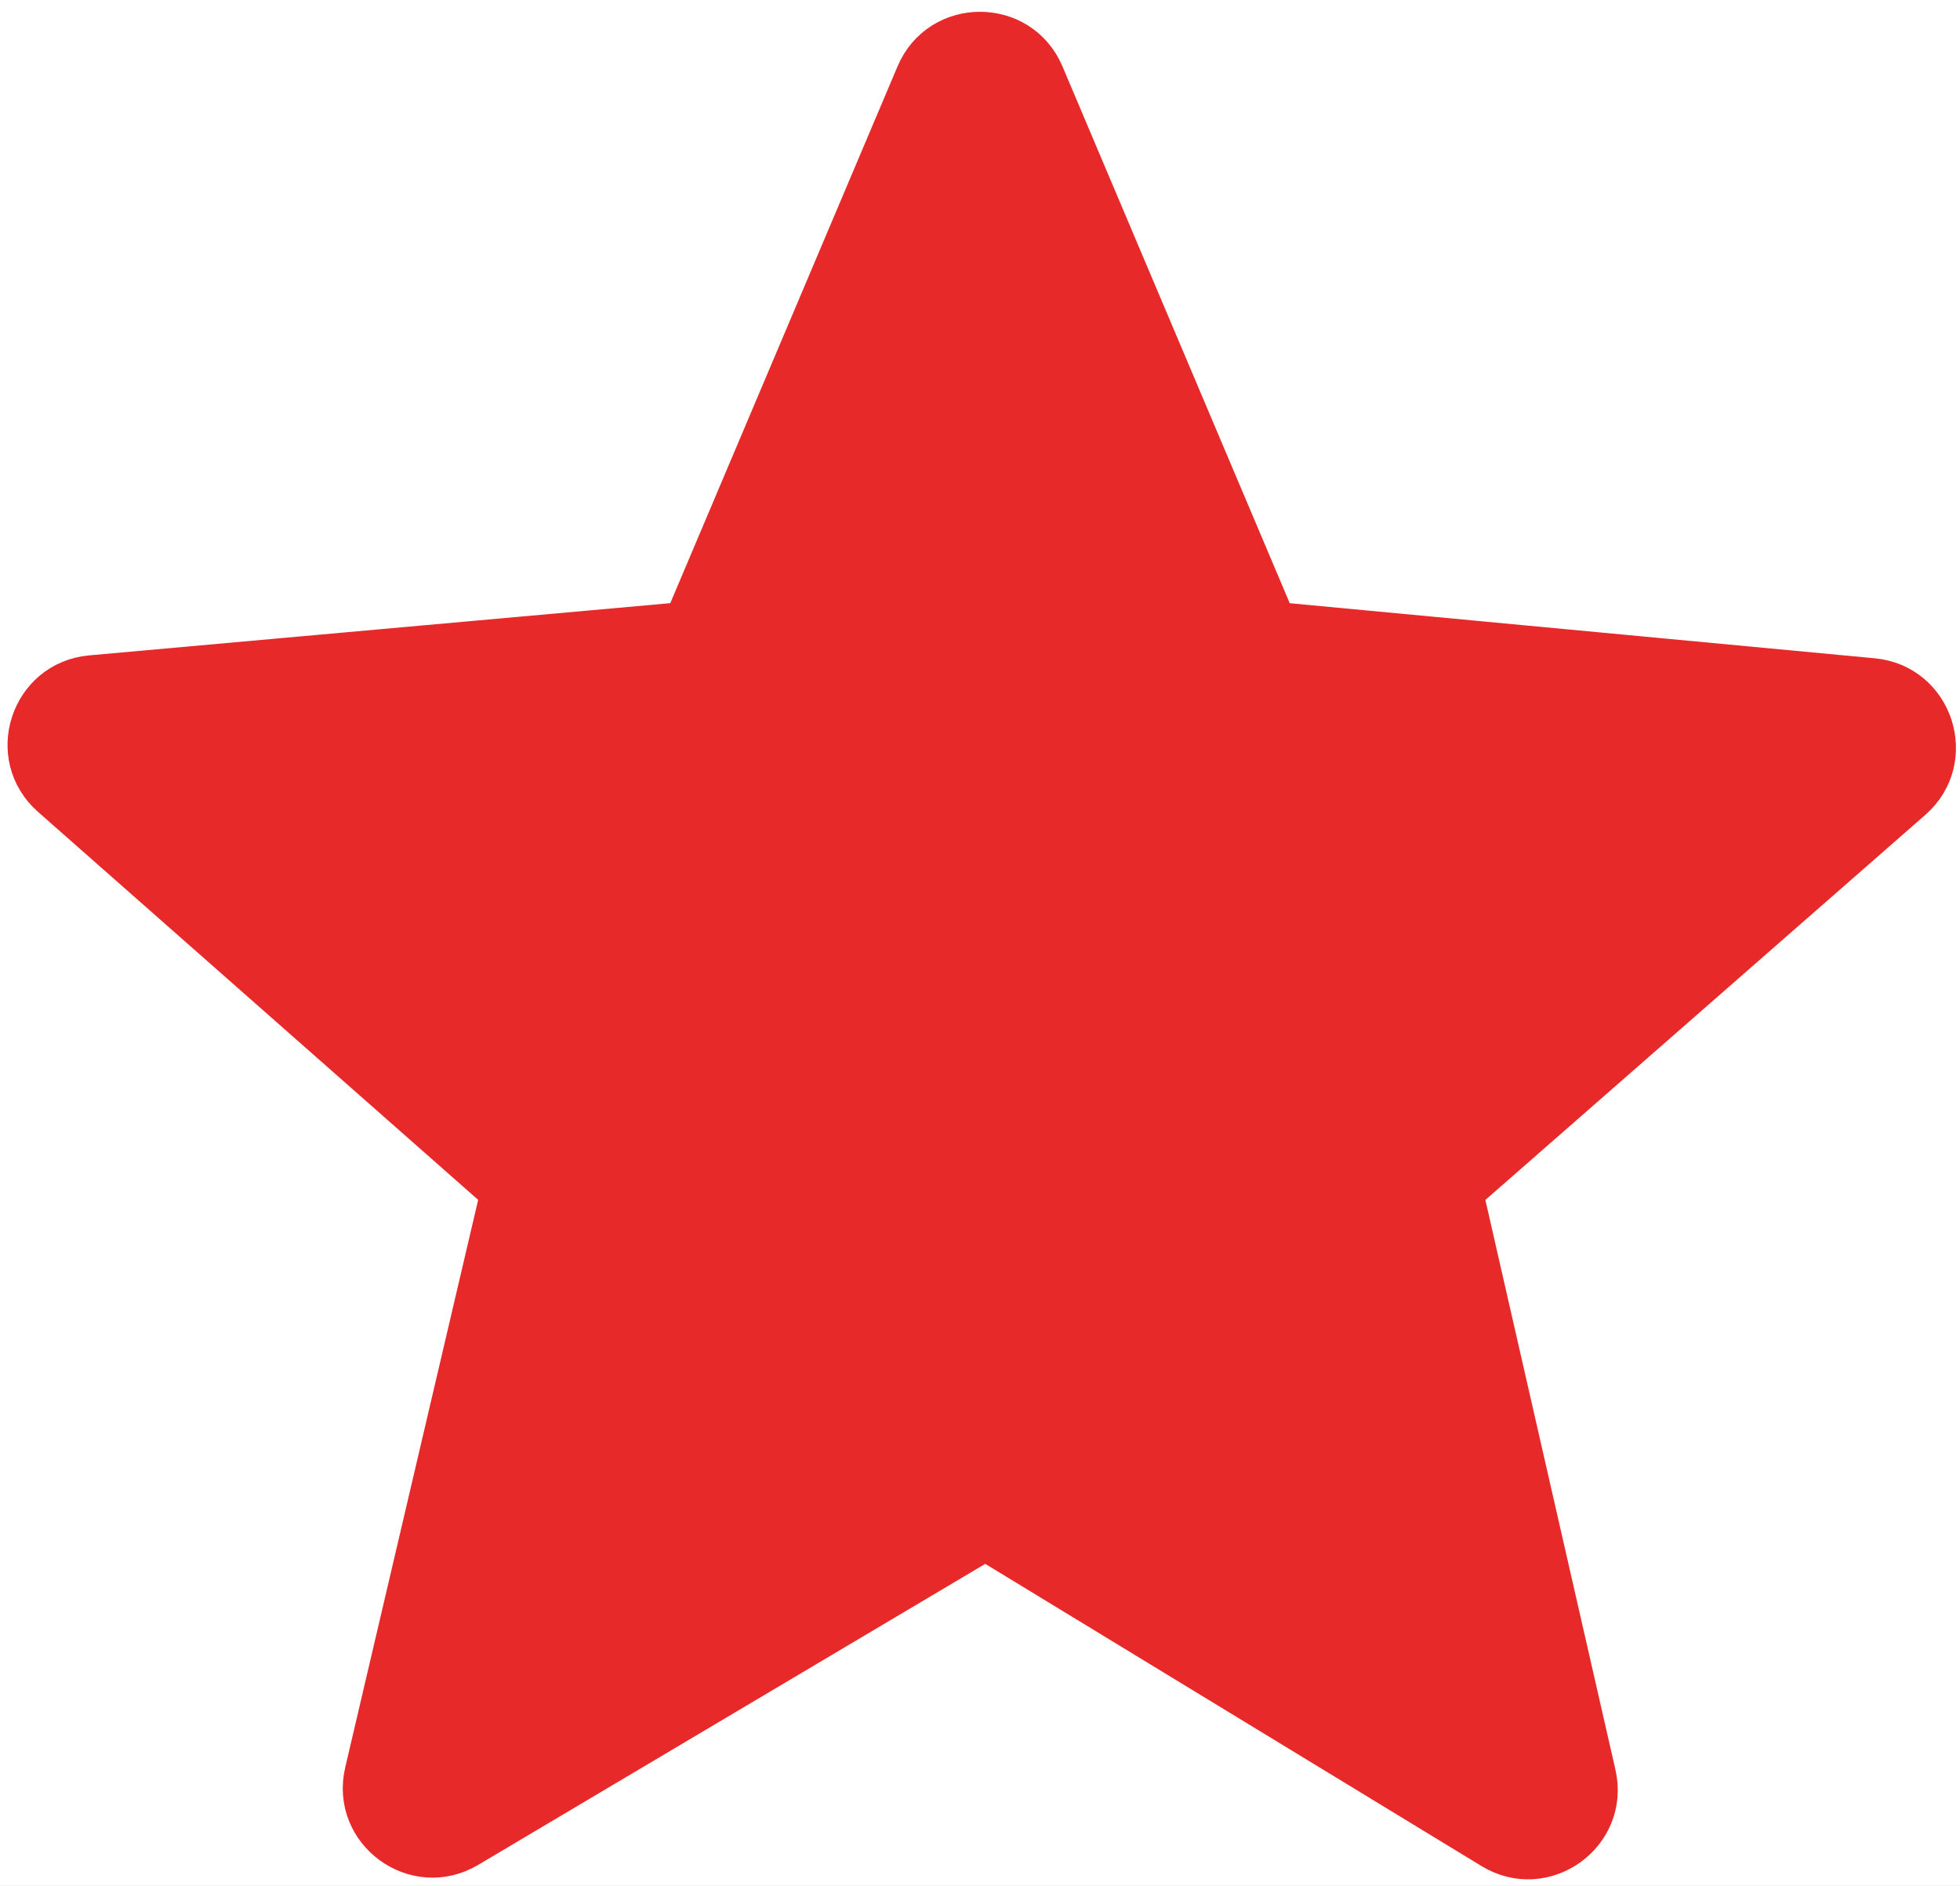
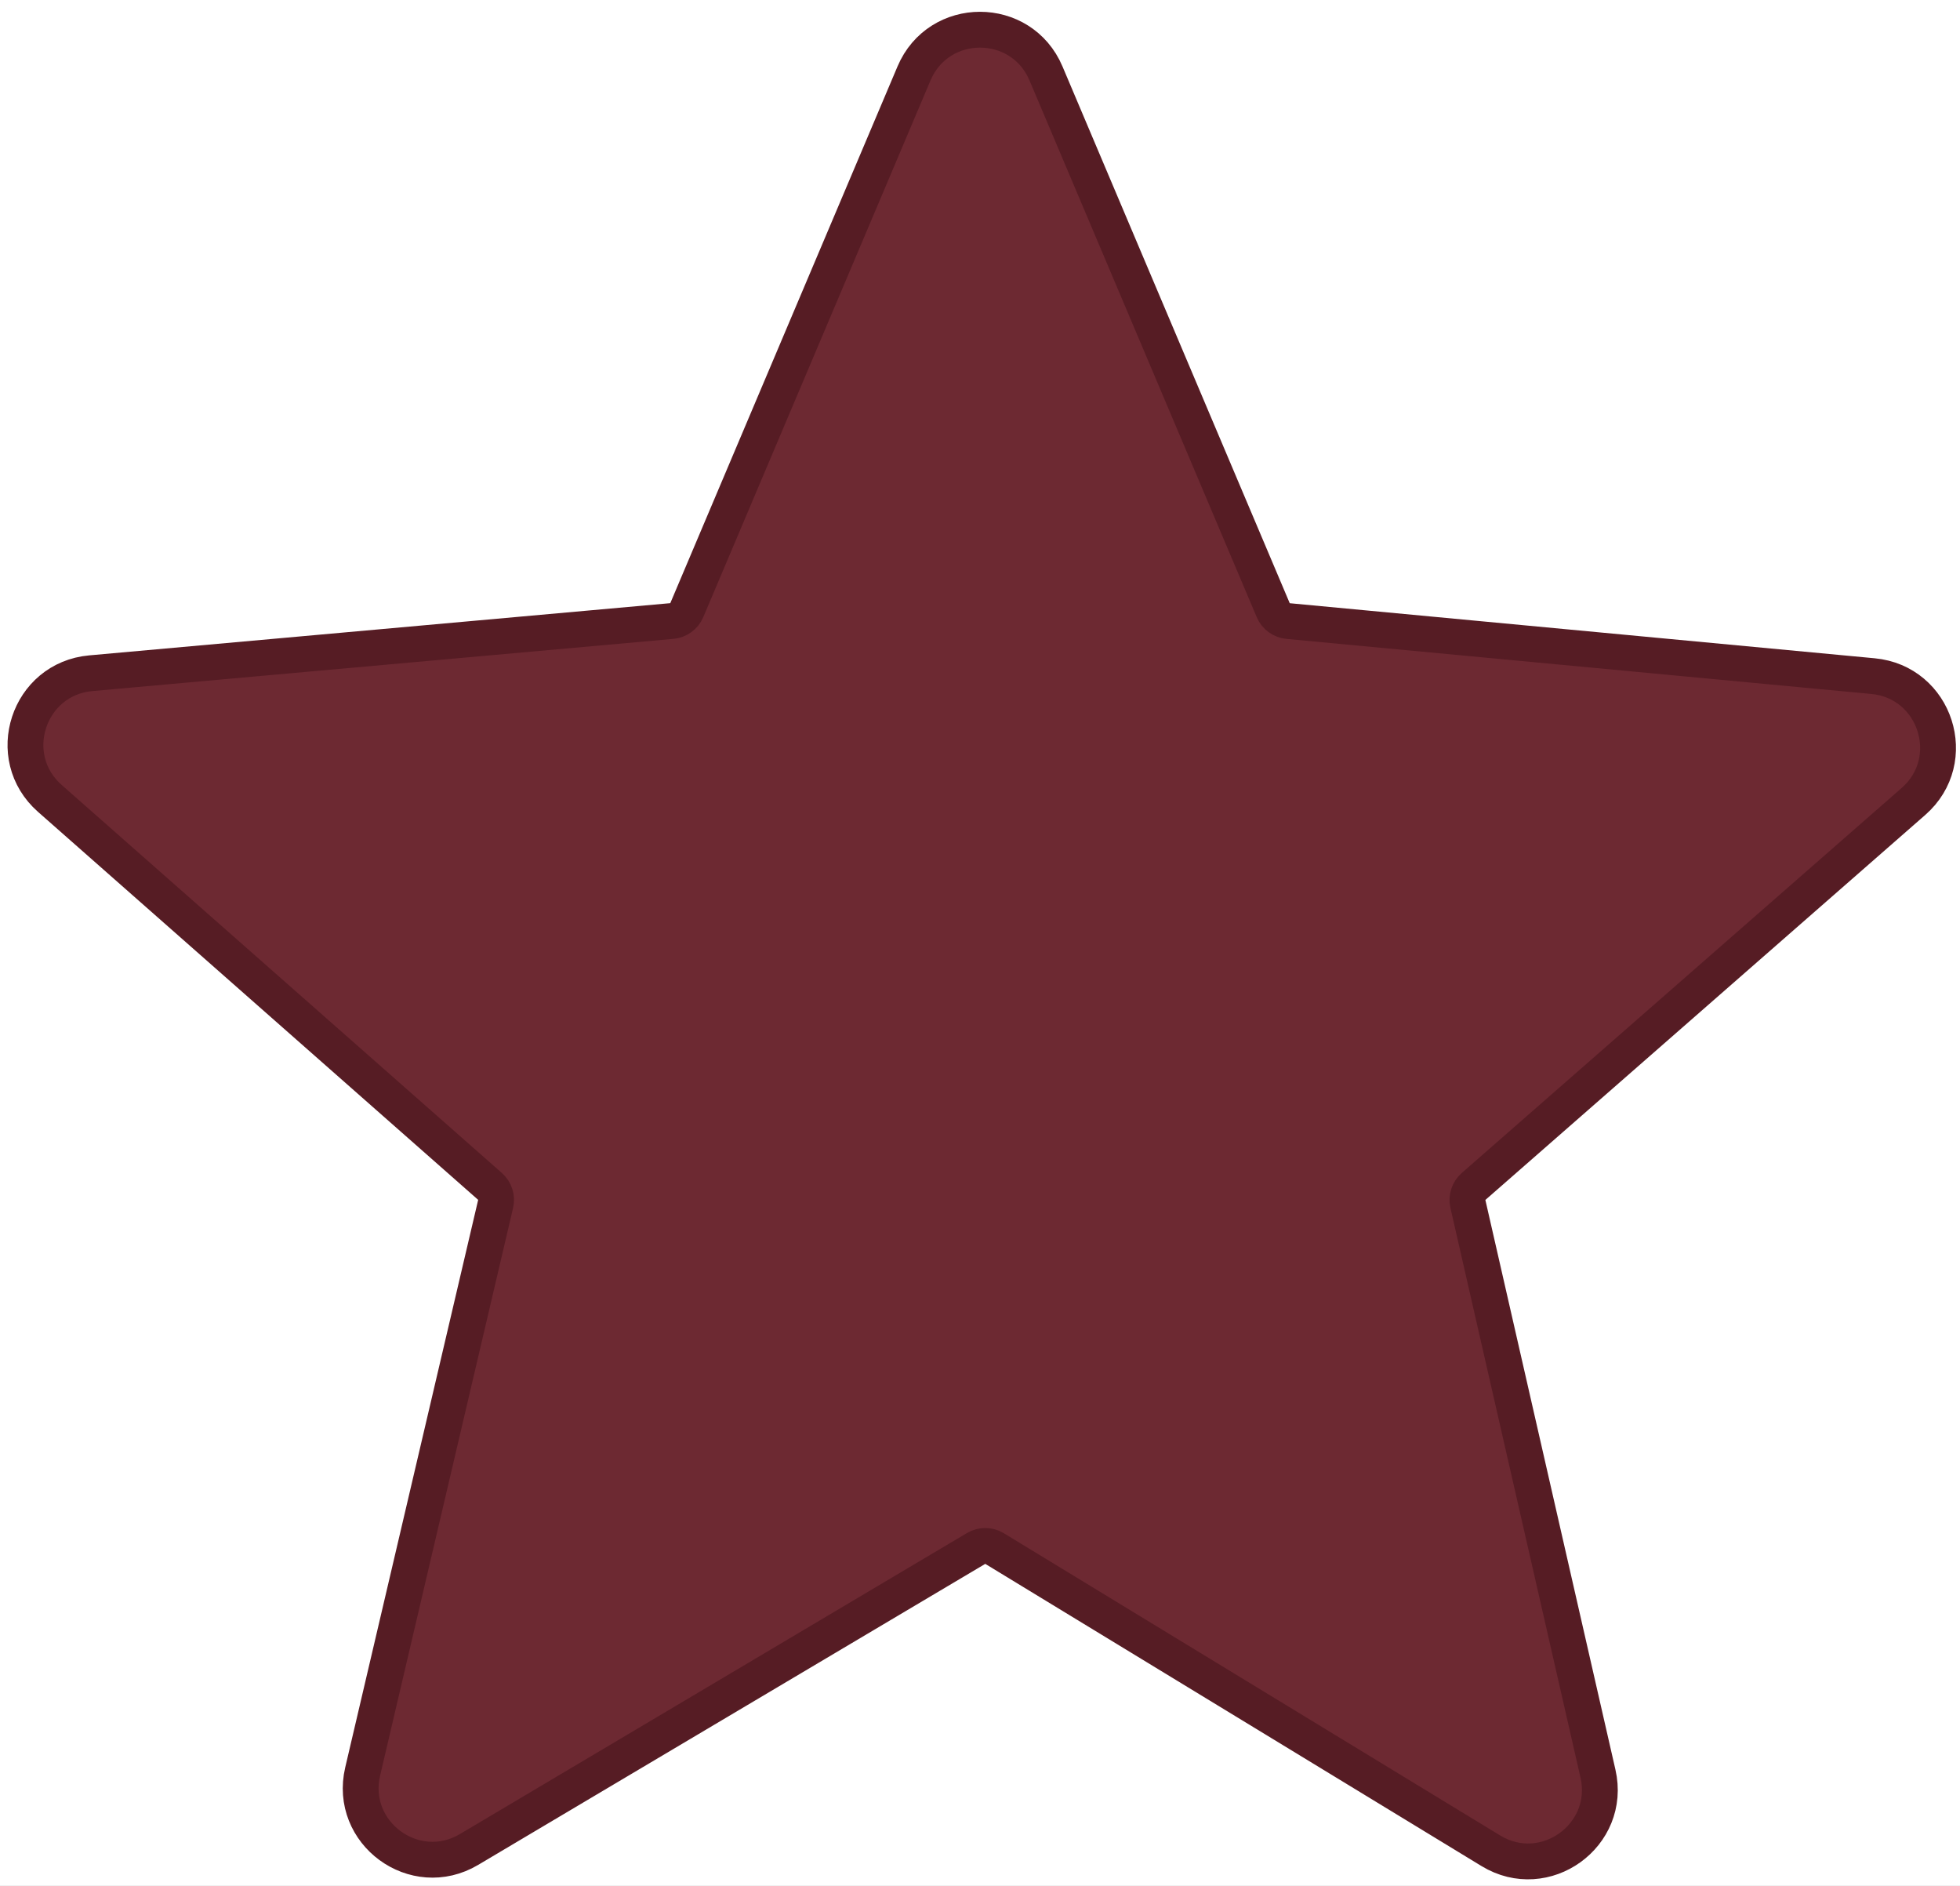
<svg xmlns="http://www.w3.org/2000/svg" width="547" height="526" viewBox="0 0 547 526" fill="none">
  <g clip-path="url(#clip0_1_2)">
    <rect width="547" height="526" fill="white" />
-     <path d="M355.336 170.251L291.917 20.49C285.028 4.222 261.972 4.222 255.083 20.49L191.67 170.238C190.95 171.938 189.352 173.103 187.513 173.268L25.341 187.837C7.848 189.408 0.73 211.15 13.907 222.762L136.755 331.022C138.137 332.24 138.738 334.12 138.317 335.913L101.216 494.264C97.194 511.428 115.736 525.023 130.896 516.025L272.415 432.034C274.006 431.09 275.987 431.101 277.567 432.063L416.061 516.38C431.165 525.576 449.897 512.084 445.96 494.845L409.665 335.91C409.255 334.118 409.863 332.245 411.247 331.034L534.019 223.608C547.232 212.047 540.202 190.29 522.723 188.645L359.472 173.28C357.641 173.107 356.053 171.944 355.336 170.251Z" fill="#e72929" stroke="#e72929" stroke-width="10" />
+     <path d="M355.336 170.251L291.917 20.49C285.028 4.222 261.972 4.222 255.083 20.49L191.67 170.238C190.95 171.938 189.352 173.103 187.513 173.268L25.341 187.837C7.848 189.408 0.73 211.15 13.907 222.762L136.755 331.022C138.137 332.24 138.738 334.12 138.317 335.913L101.216 494.264C97.194 511.428 115.736 525.023 130.896 516.025L272.415 432.034C274.006 431.09 275.987 431.101 277.567 432.063L416.061 516.38C431.165 525.576 449.897 512.084 445.96 494.845L409.665 335.91C409.255 334.118 409.863 332.245 411.247 331.034L534.019 223.608C547.232 212.047 540.202 190.29 522.723 188.645L359.472 173.28C357.641 173.107 356.053 171.944 355.336 170.251Z" fill="#6D2932" stroke="#561C24" stroke-width="10" />
  </g>
  <defs>
    <clipPath id="clip0_1_2">
      <rect width="547" height="526" fill="white" />
    </clipPath>
  </defs>
</svg>
